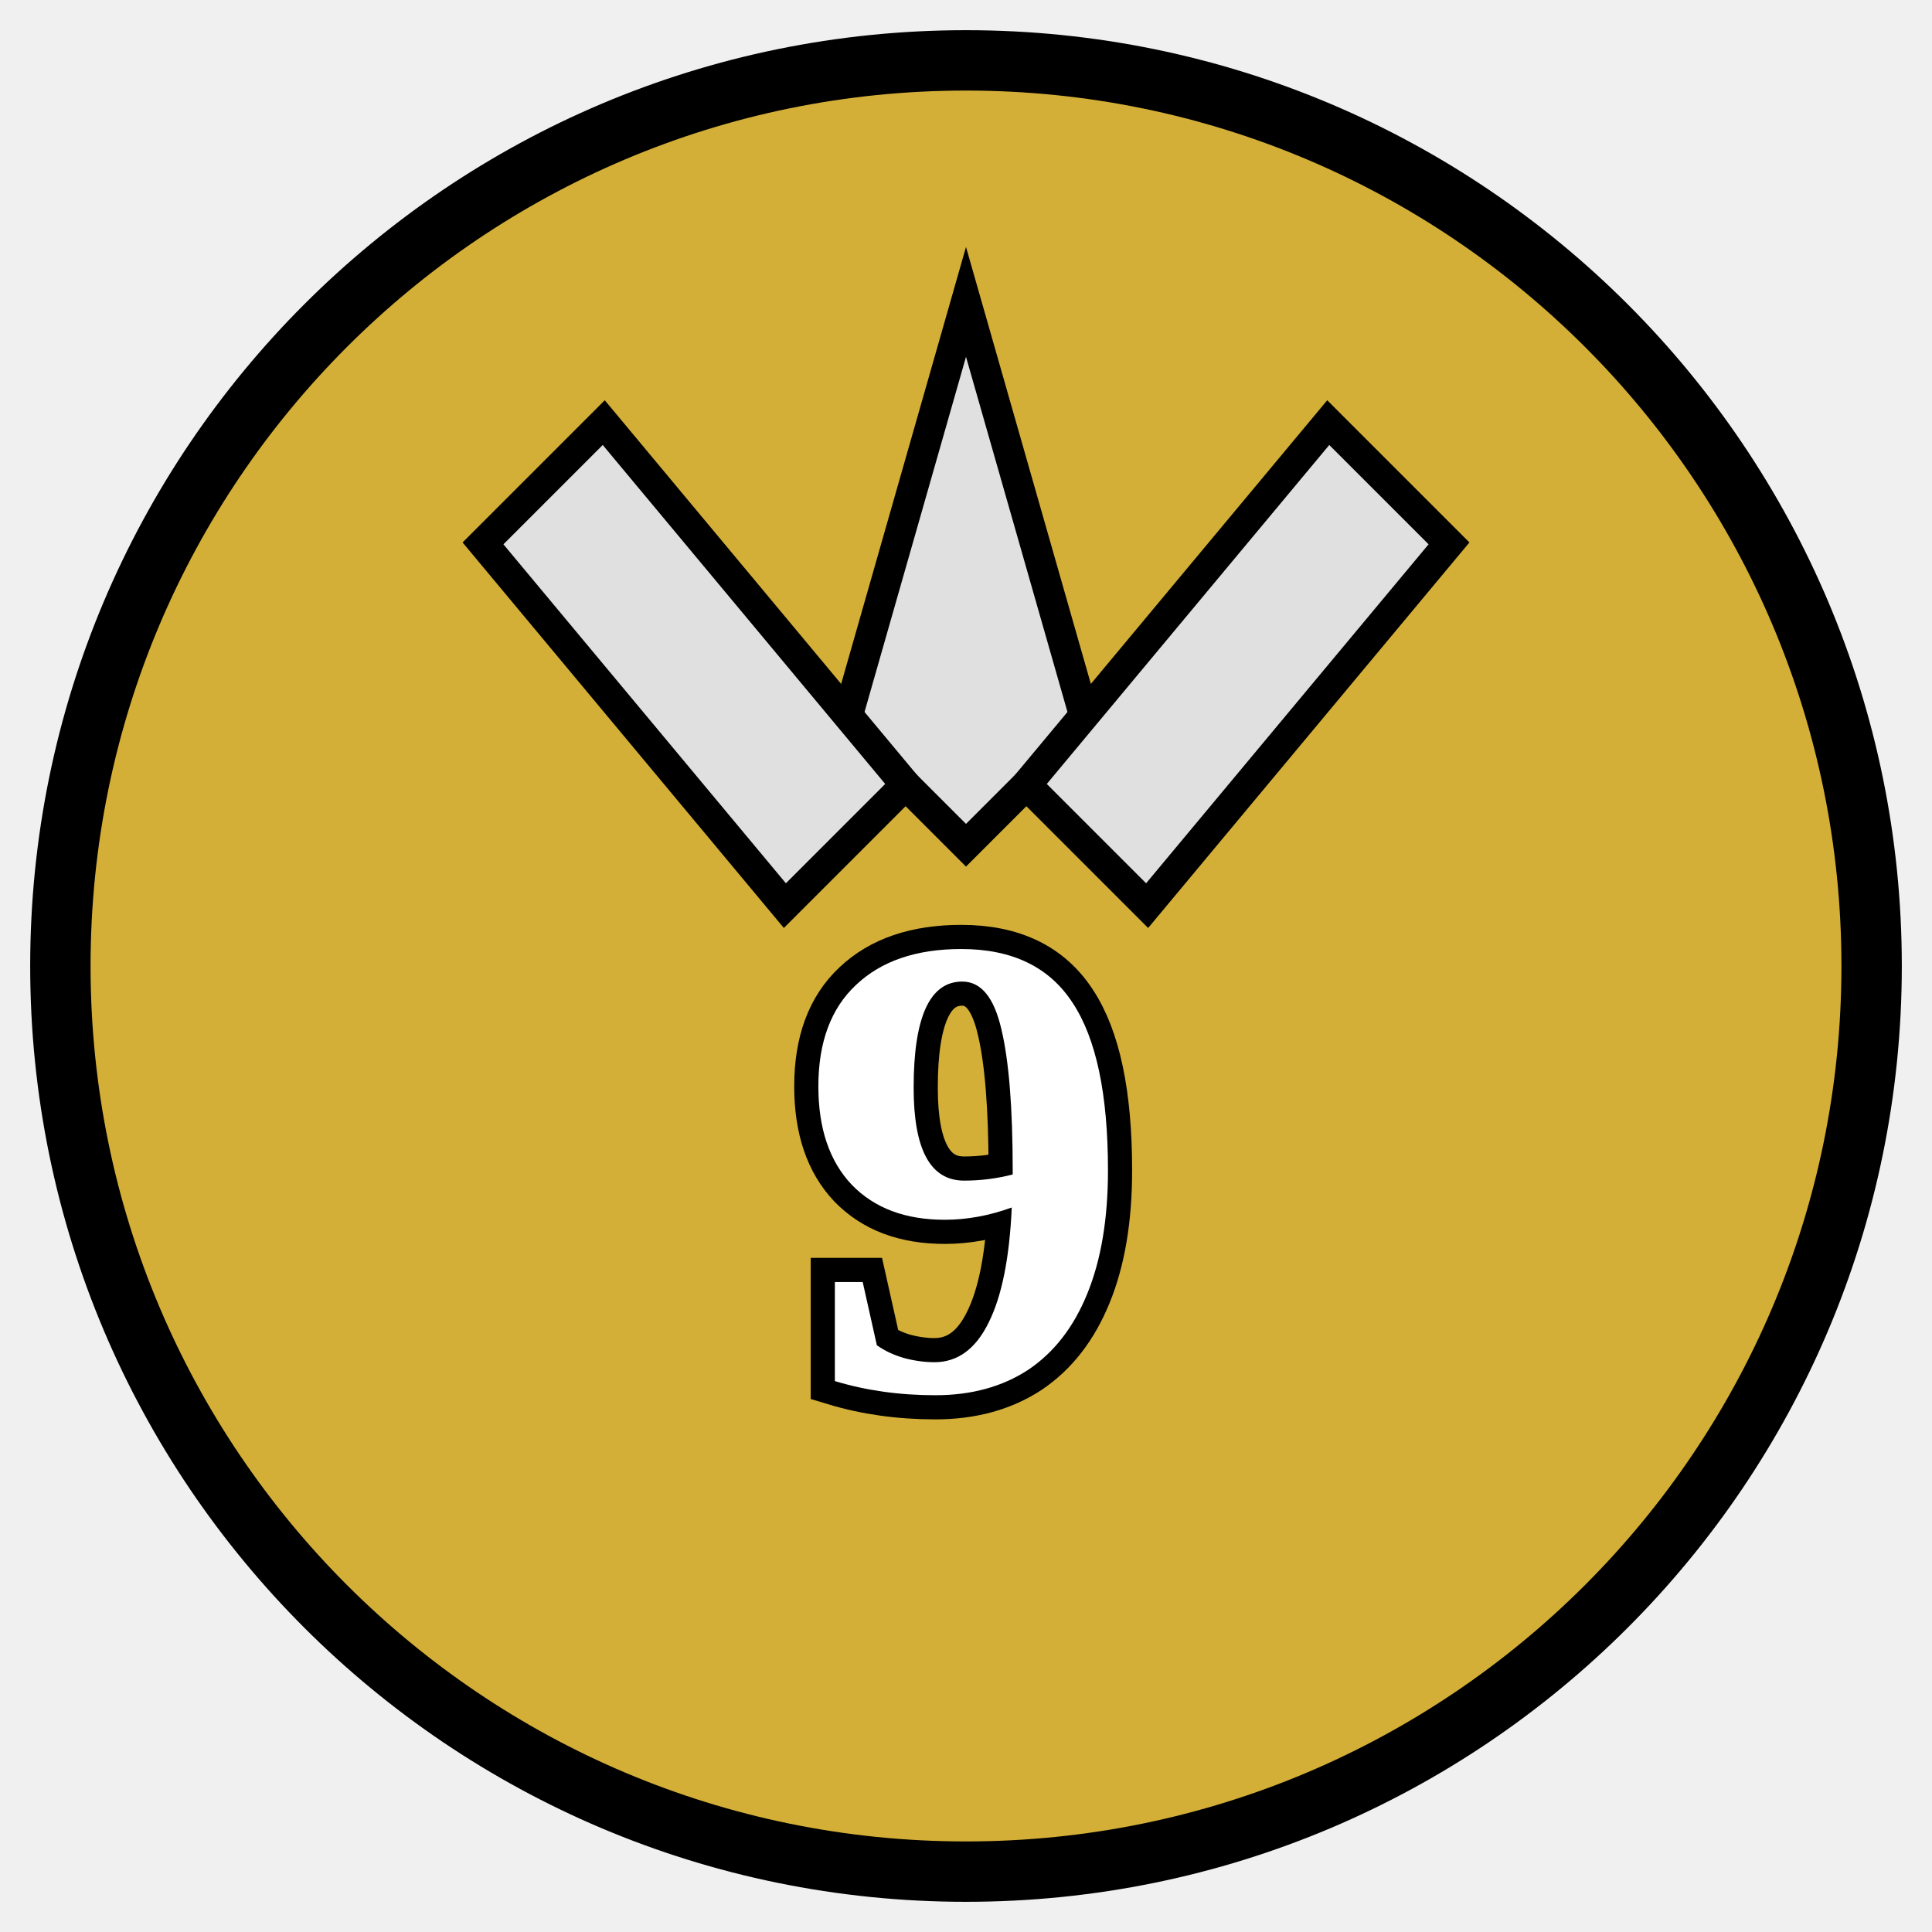
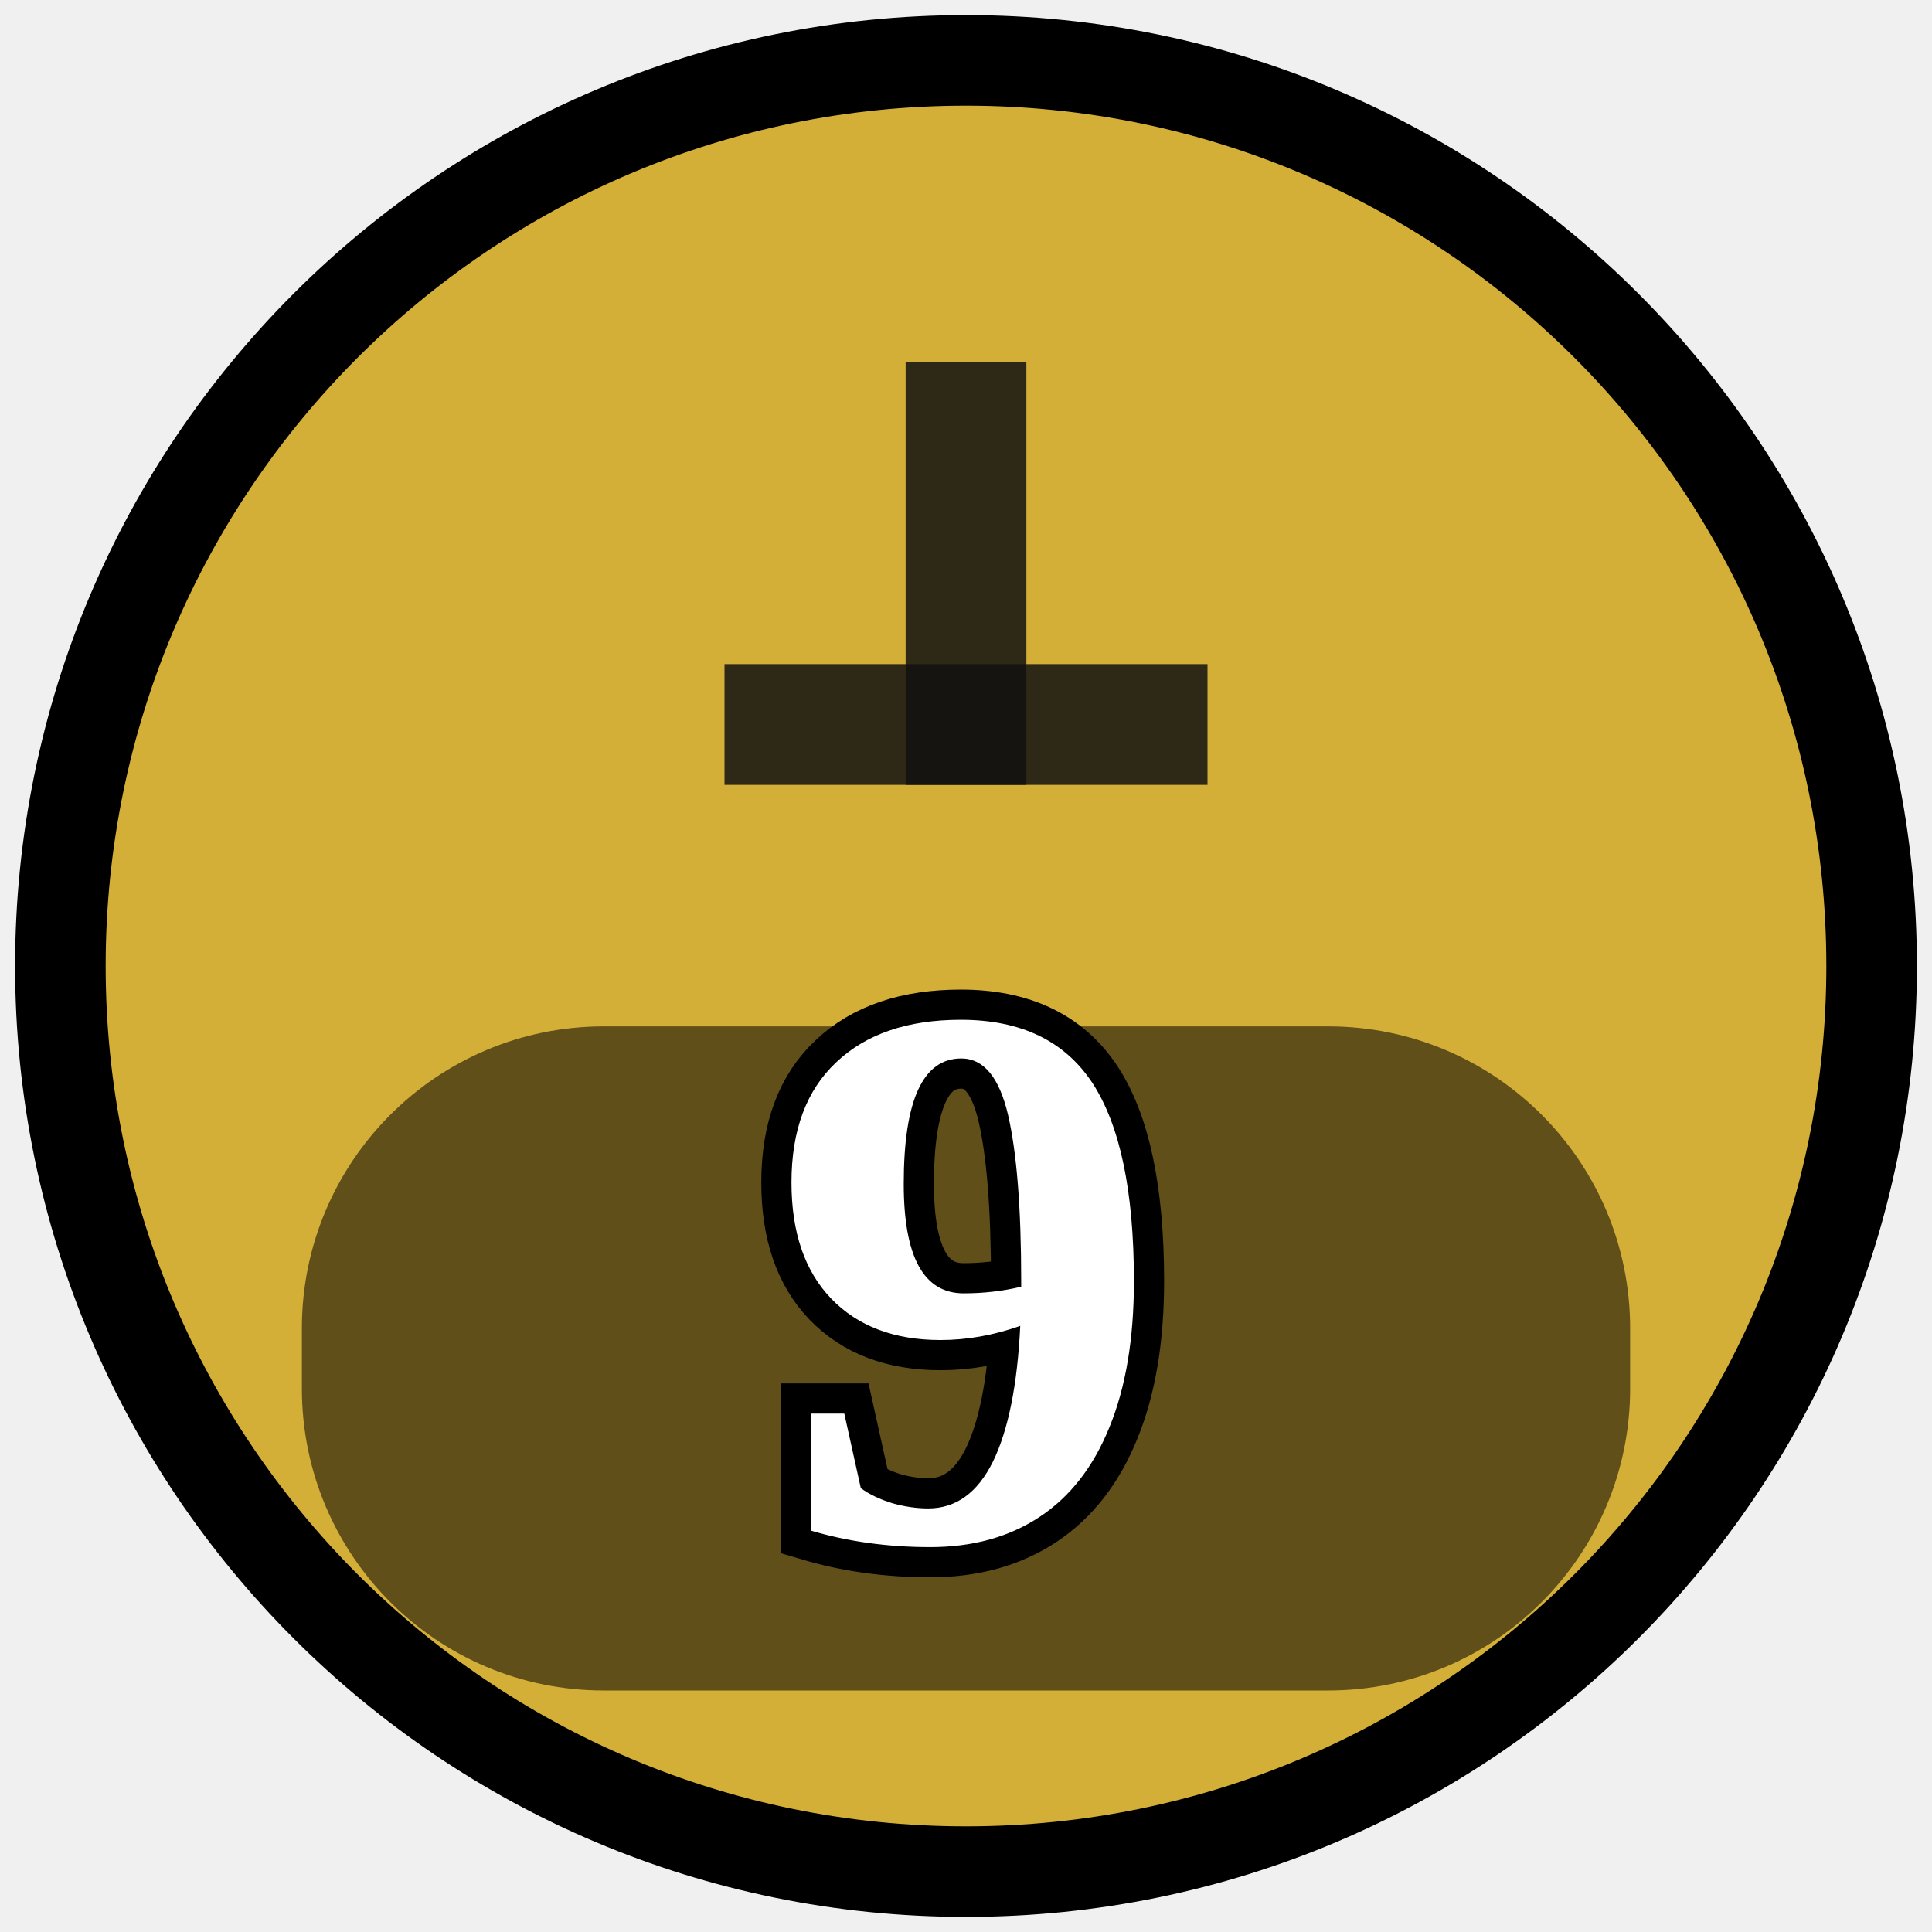
<svg xmlns="http://www.w3.org/2000/svg" width="64" height="64" viewBox="0 0 64 64">
-   <circle cx="32" cy="32" r="30" fill="#d4af37" stroke="#000" stroke-width="2" />
-   <path d="M32 10 L36 24 L32 28 L28 24 Z" fill="#e0e0e0" stroke="#000" stroke-width="1" />
-   <path d="M20 14 L30 26 L26 30 L16 18 Z" fill="#e0e0e0" stroke="#000" stroke-width="1" />
-   <path d="M44 14 L34 26 L38 30 L48 18 Z" fill="#e0e0e0" stroke="#000" stroke-width="1" />
-   <text x="32" y="46" text-anchor="middle" font-size="22" font-weight="900" fill="#ffffff" stroke="#000000" stroke-width="1.6" paint-order="stroke">
+   <circle cx="32" cy="32" r="30" fill="#d4af37" stroke="#000" stroke-width="3" />
+   <rect x="30" y="12" width="4" height="14" fill="#111" opacity="0.85" />
+   <rect x="24" y="22" width="16" height="4" fill="#111" opacity="0.85" />
+   <rect x="10" y="34" width="44" height="22" rx="10" fill="rgba(0,0,0,0.55)" />
+   <text x="32" y="51" text-anchor="middle" font-size="26" font-weight="900" fill="#ffffff" stroke="#000" stroke-width="2" paint-order="stroke">
    9
  </text>
</svg>
